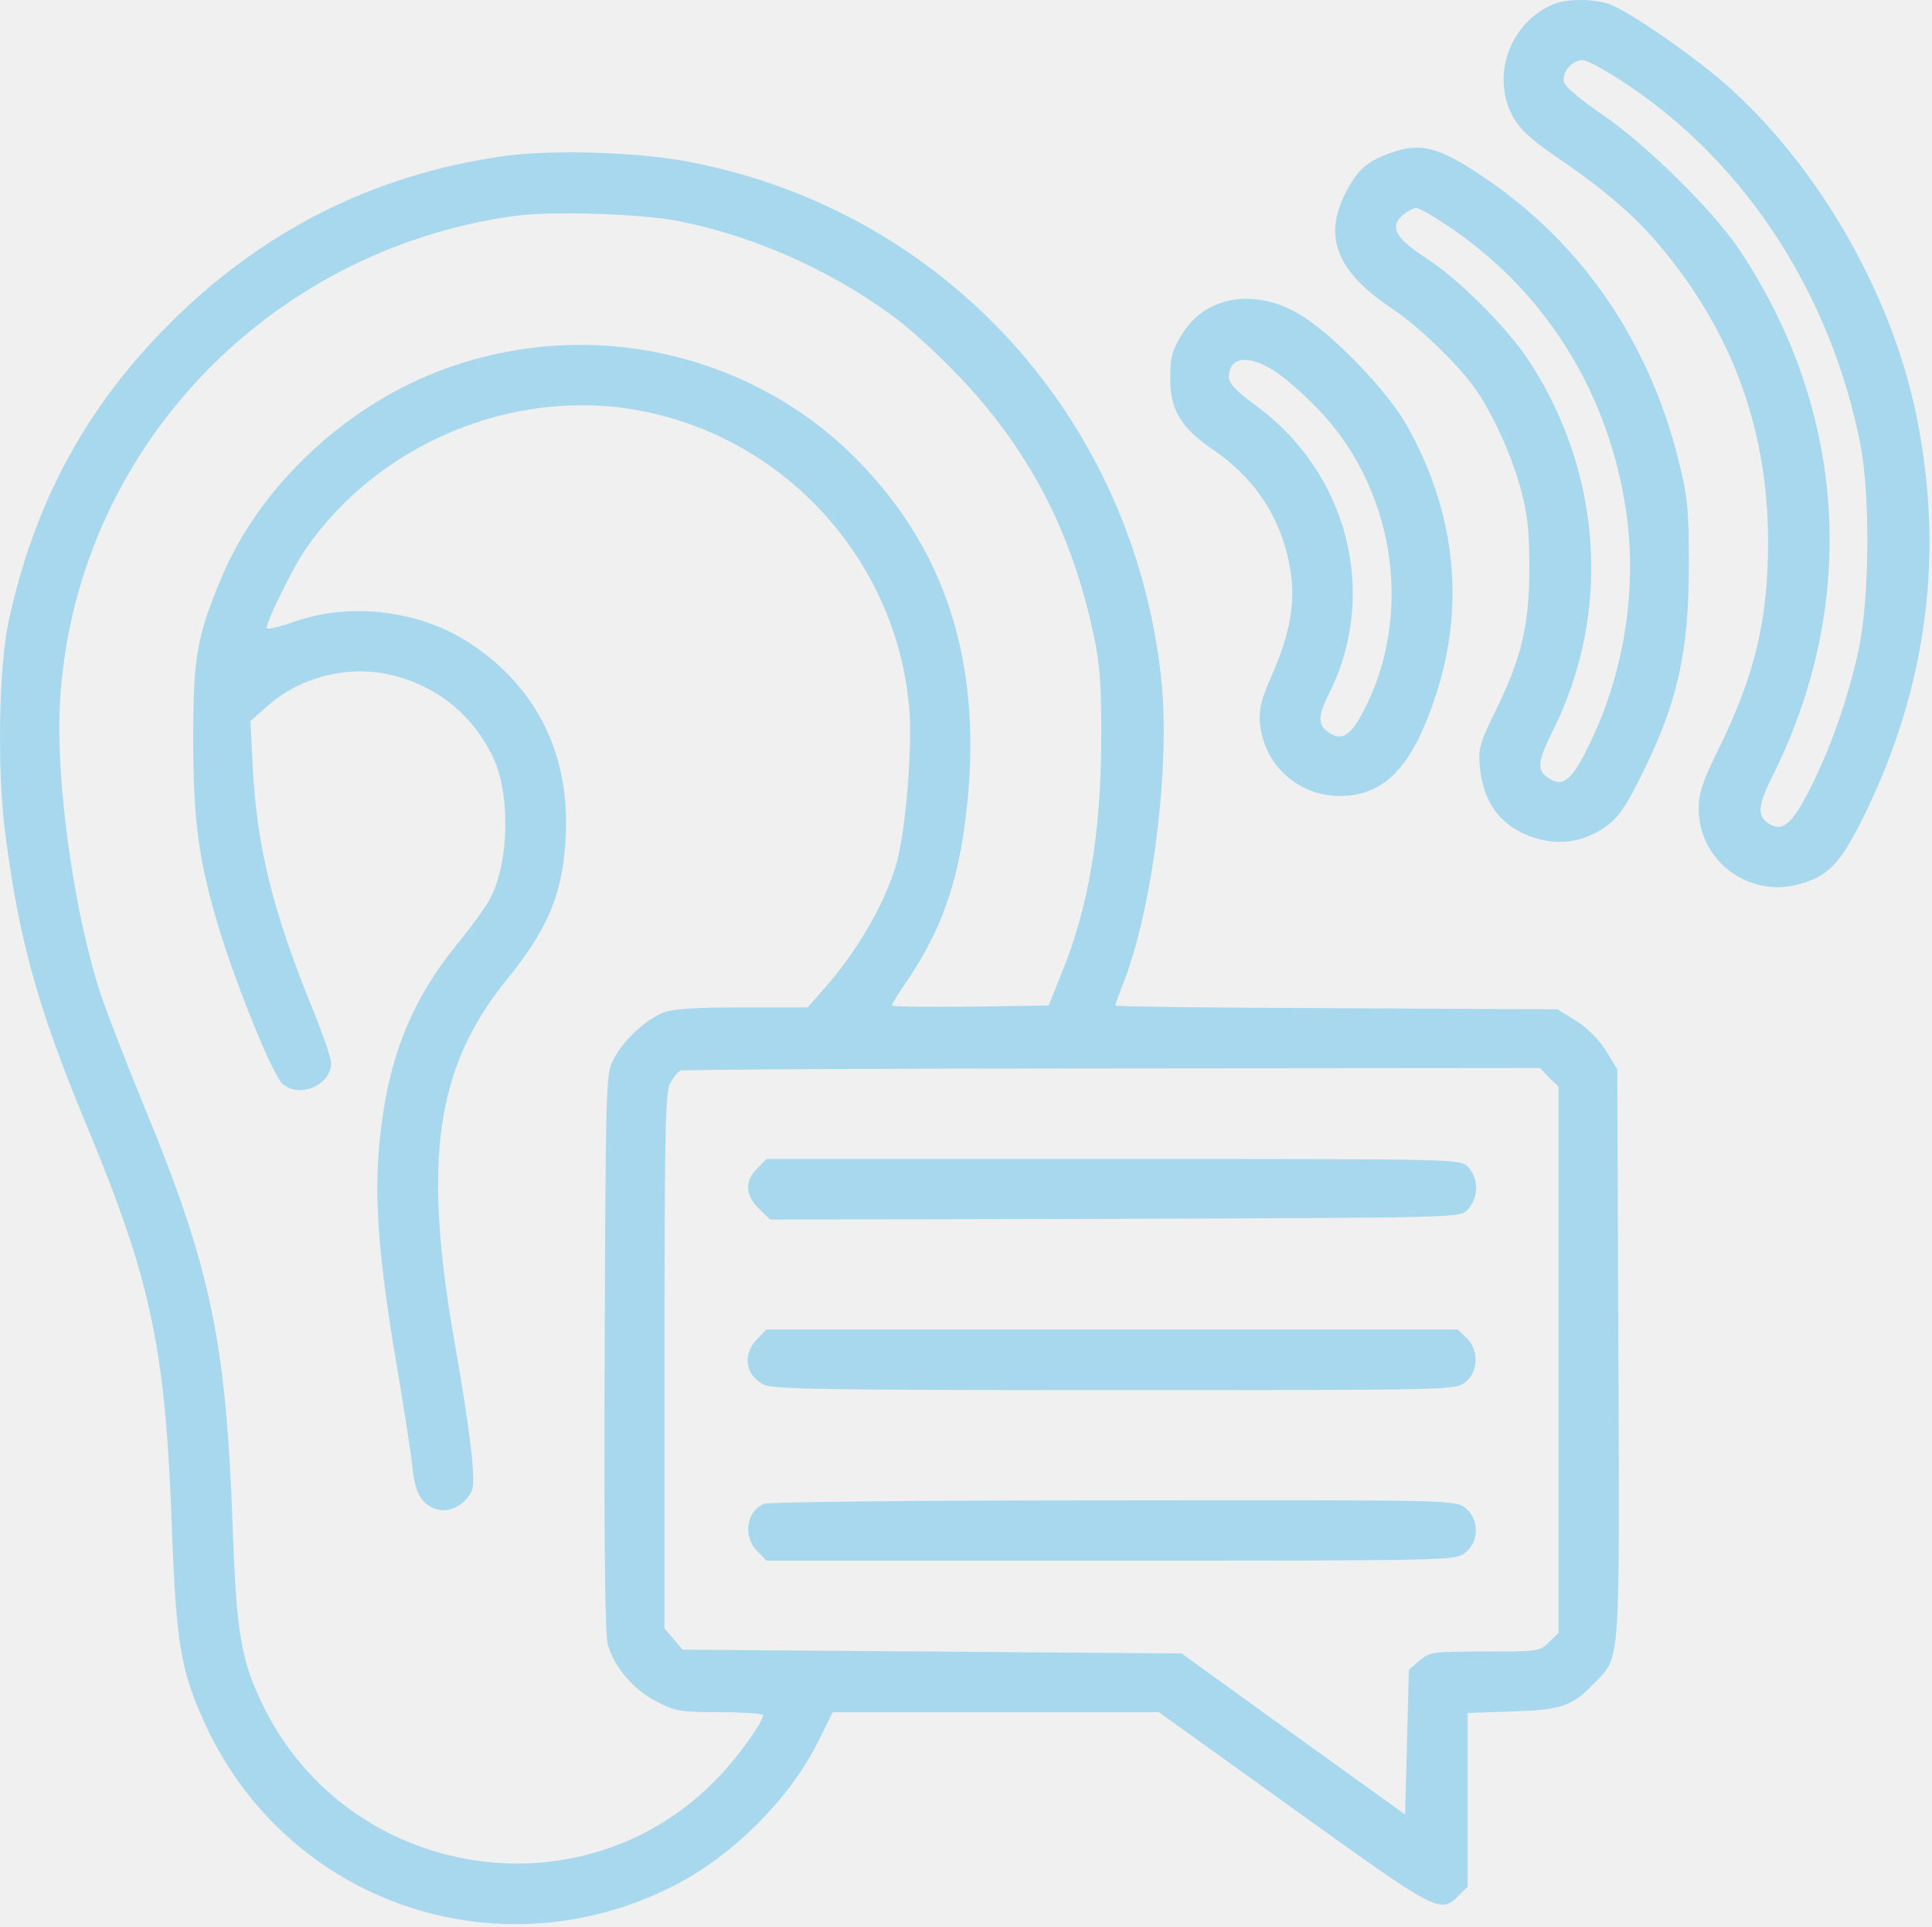
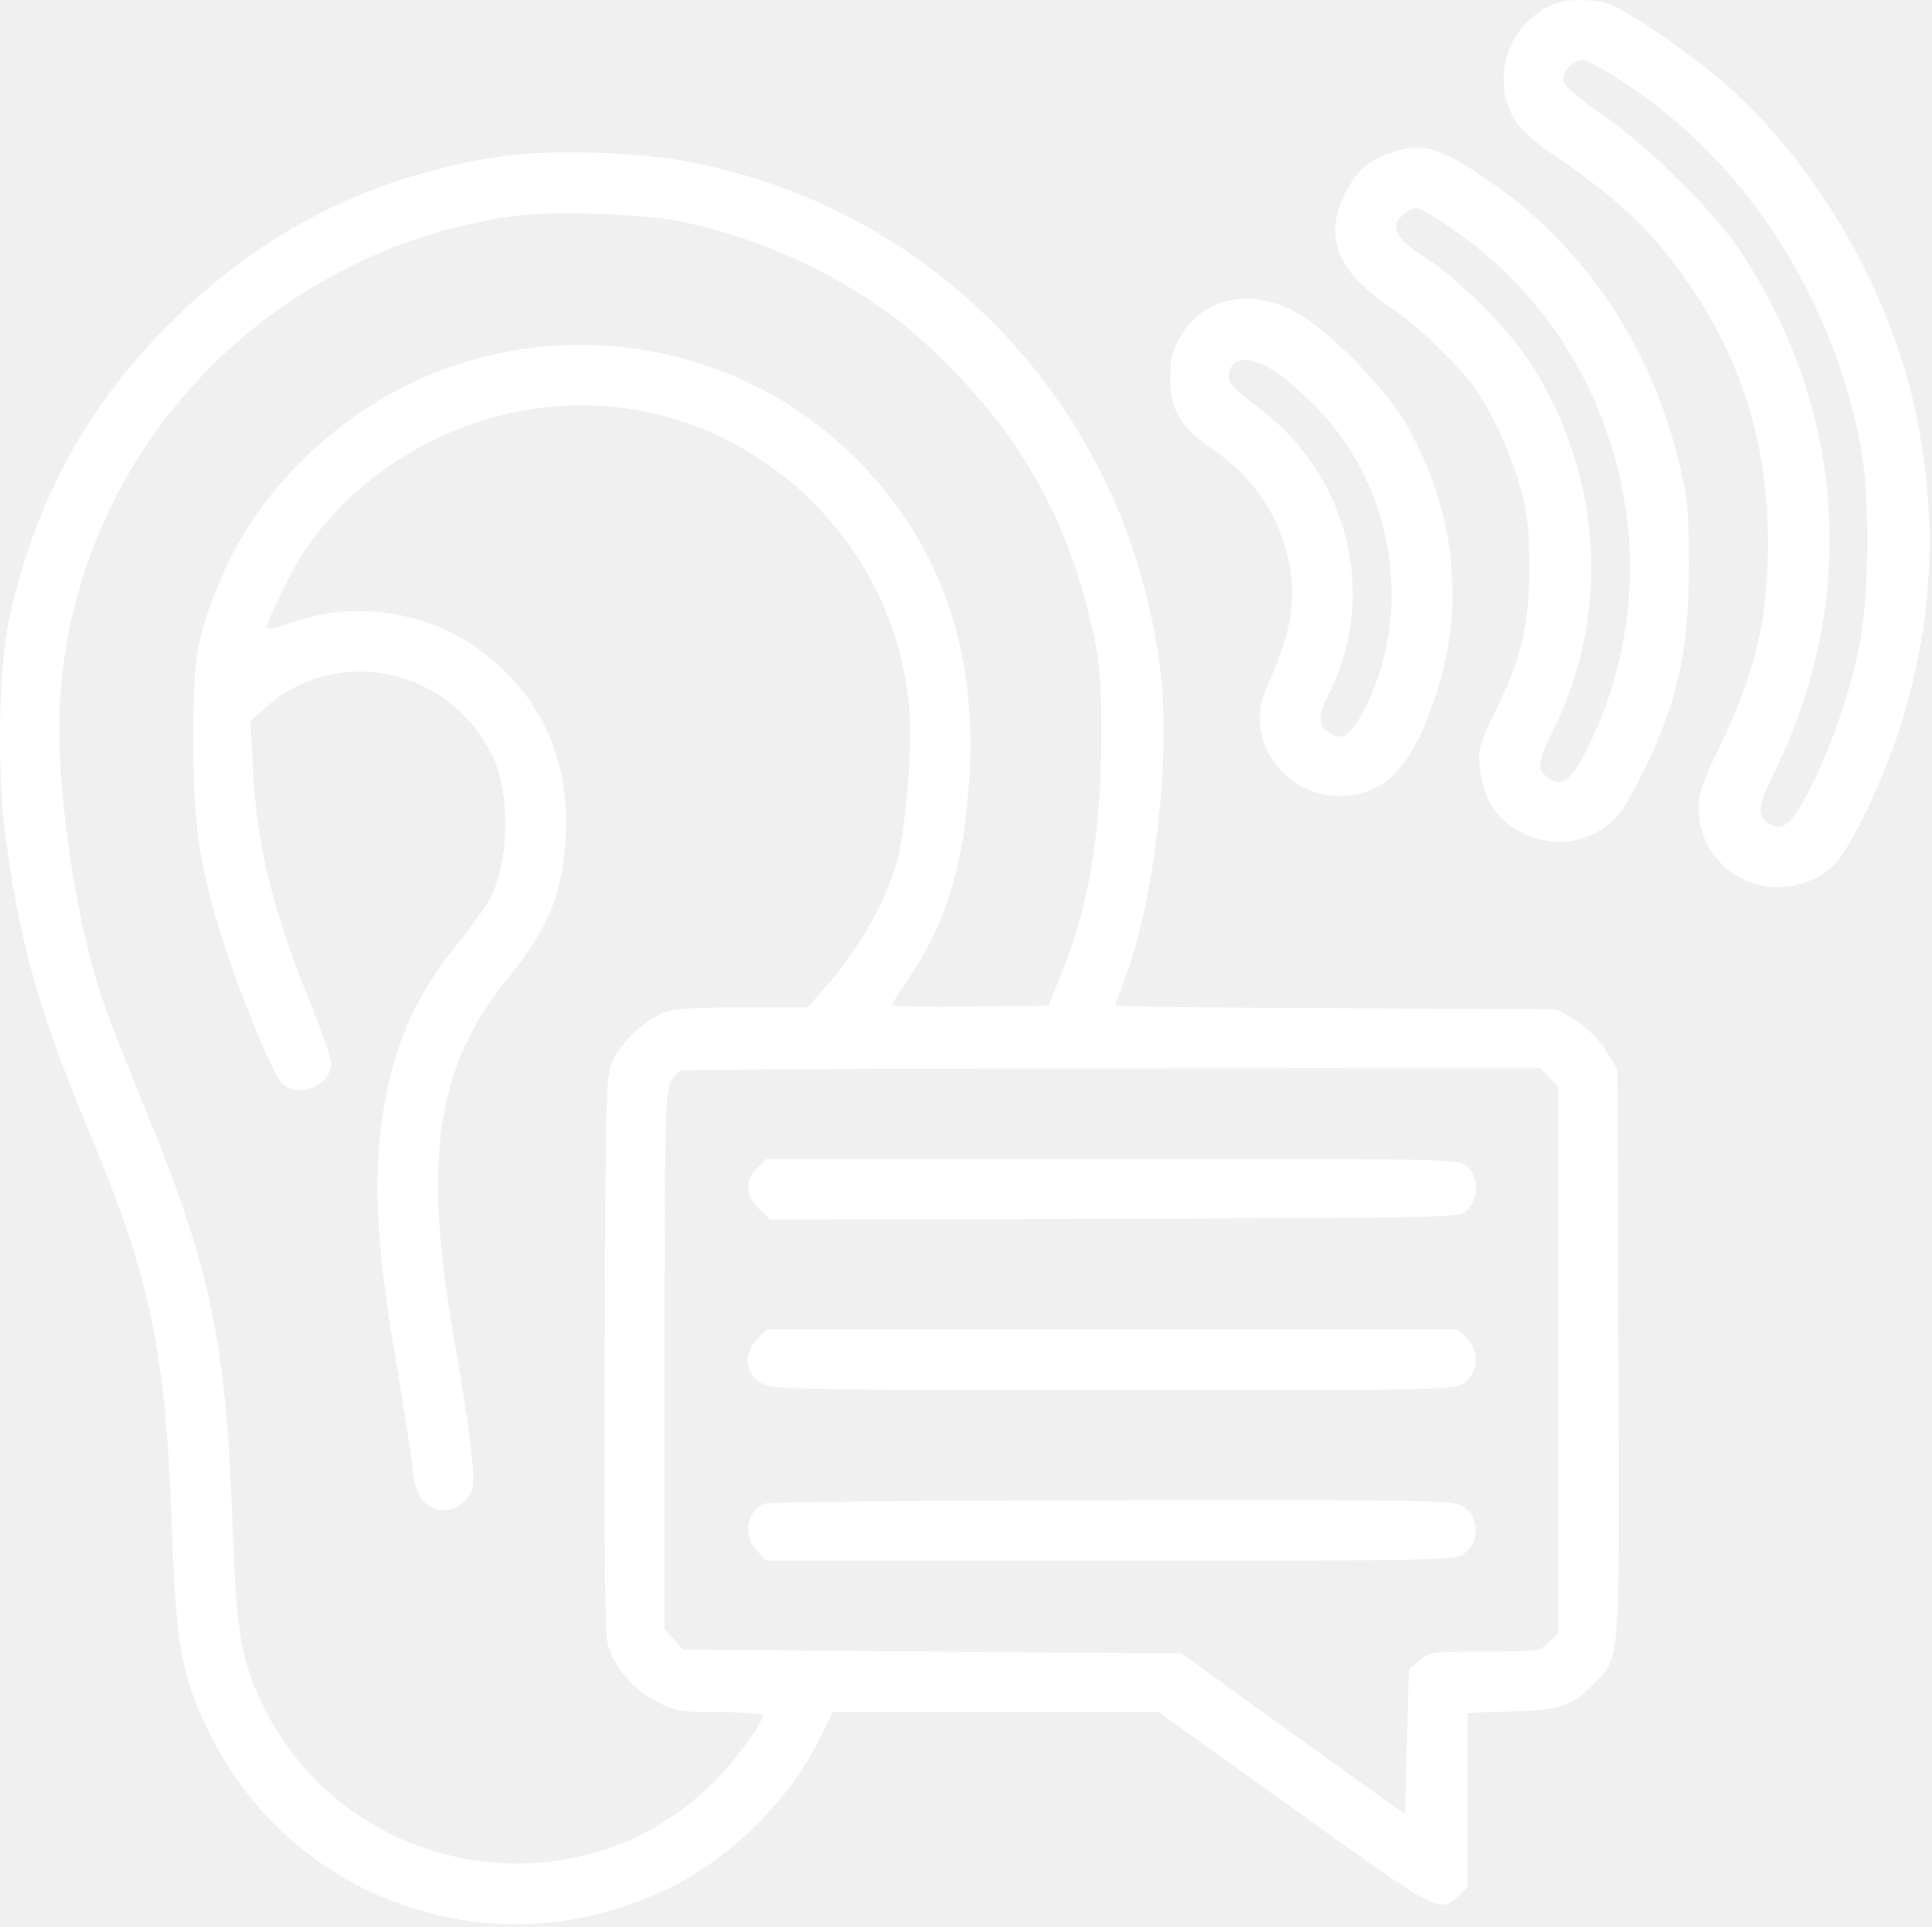
<svg xmlns="http://www.w3.org/2000/svg" width="680" height="678" viewBox="0 0 680 678" fill="none">
-   <path d="M547.22 1.3C531.486 7.567 524.553 26.633 532.553 41.167C535.086 45.567 538.82 49.033 546.553 54.367C562.42 65.033 573.886 74.633 582.153 84.1C608.82 114.633 622.153 149.833 622.286 189.833C622.42 217.833 617.753 237.167 605.086 263.167C599.22 275.033 597.886 279.033 597.886 284.633C597.886 302.633 615.086 315.833 632.686 311.3C643.62 308.367 647.753 304.1 656.553 286.1C678.42 241.033 684.42 194.233 674.42 145.833C665.486 102.633 639.486 57.7 606.82 29.167C594.286 18.367 572.686 3.567 566.02 1.3C560.553 -0.433 551.753 -0.433 547.22 1.3ZM573.22 30.1C614.953 58.1 644.553 104.1 654.82 156.5C658.286 174.633 658.02 210.633 654.153 228.767C650.42 245.7 644.686 262.367 637.086 277.567C630.686 290.1 627.353 292.9 622.553 289.833C618.42 287.3 618.686 283.567 623.62 273.567C654.286 212.767 650.153 144.633 612.153 87.833C602.953 73.967 578.553 50.1 563.62 40.1C556.953 35.567 551.086 30.633 550.553 29.167C549.486 25.7 553.086 21.167 557.086 21.167C558.686 21.167 565.886 25.167 573.22 30.1Z" fill="#A8D8EE" />
-   <path d="M489.353 53.833C481.219 56.633 477.619 59.967 473.619 67.833C465.619 83.3 470.553 95.567 489.619 108.367C499.486 114.9 513.486 128.5 519.619 137.3C525.753 146.367 532.286 160.767 535.353 172.5C537.619 180.767 538.286 186.9 538.286 199.833C538.286 219.967 535.486 231.567 526.419 250.1C520.953 261.167 520.286 263.3 520.819 269.567C522.019 283.167 529.086 291.967 541.753 295.3C550.019 297.433 557.886 295.967 565.086 290.9C569.353 287.967 572.019 284.233 577.219 273.833C590.286 247.967 594.419 229.967 594.419 199.167C594.419 179.033 594.019 174.9 590.819 162.1C580.419 120.1 556.686 85.567 522.419 62.5C506.553 51.7 500.019 49.967 489.353 53.833ZM508.686 78.9C542.553 101.167 565.086 135.967 571.886 177.033C576.553 204.633 572.286 234.633 560.153 260.367C553.486 274.5 550.286 277.3 545.086 273.833C540.819 271.033 541.086 268.1 546.419 257.433C567.086 216.233 564.153 167.3 538.553 127.567C530.686 115.433 513.353 98.1 501.486 90.5C491.086 83.833 488.953 79.567 493.886 75.567C495.486 74.233 497.619 73.167 498.419 73.167C499.353 73.167 503.886 75.7 508.686 78.9Z" fill="#A8D8EE" />
-   <path d="M176.553 55.033C131.353 61.567 92.42 81.167 59.753 113.833C30.153 143.3 11.886 177.3 2.953 219.033C-0.38 235.033 -1.047 270.767 1.753 292.5C6.553 330.367 13.353 354.767 30.02 394.9C53.353 450.767 58.286 474.367 60.553 539.167C62.02 578.633 63.753 588.633 72.553 607.433C101.62 669.567 174.953 694.767 236.42 663.967C257.886 653.167 278.02 633.033 288.286 612.233L293.086 602.5H350.553H407.886L455.22 636.5C505.886 672.9 506.953 673.567 513.22 667.167L516.553 663.967V633.433V602.767L532.286 602.233C549.62 601.7 553.22 600.5 561.086 592.367C570.42 582.767 570.02 587.567 569.62 476.367L569.22 376.233L565.22 369.7C562.686 365.7 558.686 361.7 554.686 359.167L548.153 355.167L470.286 354.767C427.486 354.633 392.553 354.233 392.553 353.833C392.553 353.567 393.753 350.1 395.22 346.367C405.753 319.833 412.02 269.3 408.686 238.5C398.686 147.167 332.686 74.633 243.62 57.167C225.22 53.434 194.153 52.5 176.553 55.033ZM238.953 77.834C264.286 82.767 291.086 94.5 312.686 110.1C318.686 114.233 329.353 123.833 336.42 131.3C361.753 157.433 376.953 186.367 384.82 222.9C387.22 234.1 387.62 240.767 387.62 259.833C387.486 293.3 383.22 319.167 373.486 342.9L369.086 353.833L341.486 354.233C326.286 354.367 313.886 354.233 313.886 353.833C313.886 353.3 316.286 349.433 319.353 345.033C332.153 326.1 338.153 308.1 340.686 280.233C344.953 233.033 333.086 195.167 304.286 164.5C265.353 122.767 203.486 109.833 150.42 132.233C118.42 145.7 90.42 173.167 77.886 203.433C69.22 224.1 68.02 231.3 68.02 259.833C68.02 289.167 69.886 302.9 77.22 327.167C83.486 347.567 96.153 378.767 99.486 381.433C105.353 386.633 116.553 381.833 116.553 374.1C116.553 372.367 113.62 363.833 110.02 355.033C95.886 320.233 90.42 298.1 88.953 269.833L88.153 253.7L94.553 248.1C105.486 238.5 121.62 234.233 136.02 237.167C152.82 240.633 166.02 250.9 173.486 266.367C179.753 279.433 179.22 303.7 172.42 316.367C170.953 319.167 165.753 326.367 160.686 332.5C144.42 352.633 136.42 373.033 133.62 401.433C131.62 421.3 133.22 443.033 139.753 481.167C142.286 496.233 144.82 512.367 145.22 517.033C146.286 526.1 148.686 529.833 154.553 531.3C158.553 532.233 164.02 529.167 166.02 524.633C167.62 521.3 165.62 504.233 160.02 472.5C148.686 407.967 153.353 375.433 178.553 344.5C194.153 325.3 199.086 311.833 199.22 289.167C199.22 262.633 187.353 240.633 165.22 226.233C147.753 214.767 123.22 211.833 103.62 218.767C98.286 220.633 93.886 221.7 93.886 220.9C93.886 218.5 102.953 199.967 107.353 193.567C132.953 156.1 180.82 136.1 225.22 144.5C277.22 154.233 316.686 198.633 320.153 251.167C320.953 264.767 318.82 291.3 315.753 303.033C312.153 316.633 302.02 334.5 289.886 348.1L284.286 354.5H261.086C244.286 354.5 236.553 355.033 233.353 356.367C227.22 358.9 219.486 365.967 216.153 372.367C213.22 377.833 213.22 377.833 212.82 475.567C212.553 540.9 212.953 575.033 213.886 578.5C216.02 586.5 222.953 594.633 231.086 598.767C237.753 602.233 239.62 602.5 253.486 602.5C261.753 602.5 268.553 603.033 268.553 603.567C268.553 605.967 259.886 618.1 252.82 625.433C205.62 675.033 122.686 661.833 92.553 600.1C84.82 584.233 83.22 574.633 81.886 537.167C79.62 472.367 74.153 446.233 51.22 390.5C44.686 374.633 37.486 356.1 35.22 349.167C26.02 320.9 19.62 275.033 21.086 247.833C25.62 160.367 92.953 88.1 181.22 75.967C194.02 74.234 225.62 75.167 238.953 77.834ZM545.22 379.167L548.553 382.367V478.5V574.633L545.22 577.833C542.153 581.033 541.486 581.167 522.686 581.167C504.153 581.167 503.22 581.3 499.62 584.367L495.886 587.567L495.22 613.033L494.553 638.5L455.22 610.233L415.886 581.833L328.153 581.167L240.286 580.5L237.086 576.767L233.886 573.033V479.033C233.886 398.633 234.153 384.5 235.886 381.167C236.953 379.167 238.553 377.167 239.486 376.767C240.42 376.367 308.953 375.967 391.62 375.967L542.02 375.833L545.22 379.167Z" fill="#A8D8EE" />
-   <path d="M266.553 411.167C262.019 415.567 262.286 420.5 267.086 425.3L271.086 429.167L392.419 428.9C511.753 428.5 513.886 428.5 516.419 425.834C520.553 421.567 520.553 414.5 516.553 410.5C513.886 407.834 512.153 407.834 391.886 407.834H269.753L266.553 411.167Z" fill="#A8D8EE" />
-   <path d="M266.553 471.167C261.22 476.367 262.286 483.967 268.686 487.167C271.886 488.9 289.753 489.167 392.286 489.167C511.62 489.167 512.153 489.167 515.753 486.367C520.42 482.767 520.553 474.9 516.153 470.767L513.086 467.834H391.353H269.753L266.553 471.167Z" fill="#A8D8EE" />
-   <path d="M268.953 529.167C262.686 531.7 261.353 540.767 266.553 545.834L269.753 549.167H390.953C511.62 549.167 512.153 549.167 515.753 546.367C520.686 542.5 520.686 534.5 515.753 530.634C512.153 527.834 511.62 527.834 392.02 527.967C326.02 527.967 270.553 528.5 268.953 529.167Z" fill="#A8D8EE" />
-   <path d="M425.886 108.234C421.886 110.234 418.553 113.567 415.886 117.834C412.553 123.3 411.886 125.7 411.886 133.167C411.886 144.367 415.753 150.634 426.953 158.234C442.02 168.5 451.22 182.767 454.153 200.5C456.02 211.834 454.153 222.634 447.753 237.434C443.753 246.367 443.086 249.434 443.486 254.767C444.953 269.3 457.086 280.234 471.753 280.1C487.62 279.967 497.353 269.567 505.62 243.834C515.753 212.234 512.153 179.834 495.086 149.567C488.02 137.167 468.953 117.434 457.22 110.5C446.686 104.234 434.82 103.434 425.886 108.234ZM448.686 130.634C452.153 132.767 459.22 139.034 464.42 144.5C490.286 171.7 497.22 213.967 481.353 247.3C476.02 258.5 472.686 261.167 467.753 257.834C463.753 255.167 463.753 252.1 467.753 244.1C485.353 209.167 474.553 166.367 441.886 142.634C435.086 137.567 432.553 135.034 432.553 132.767C432.553 125.434 439.353 124.634 448.686 130.634Z" fill="#A8D8EE" />
+   <path d="M547.22 1.3C531.486 7.567 524.553 26.633 532.553 41.167C535.086 45.567 538.82 49.033 546.553 54.367C562.42 65.033 573.886 74.633 582.153 84.1C608.82 114.633 622.153 149.833 622.286 189.833C622.42 217.833 617.753 237.167 605.086 263.167C599.22 275.033 597.886 279.033 597.886 284.633C597.886 302.633 615.086 315.833 632.686 311.3C643.62 308.367 647.753 304.1 656.553 286.1C678.42 241.033 684.42 194.233 674.42 145.833C665.486 102.633 639.486 57.7 606.82 29.167C594.286 18.367 572.686 3.567 566.02 1.3C560.553 -0.433 551.753 -0.433 547.22 1.3ZM573.22 30.1C614.953 58.1 644.553 104.1 654.82 156.5C658.286 174.633 658.02 210.633 654.153 228.767C650.42 245.7 644.686 262.367 637.086 277.567C630.686 290.1 627.353 292.9 622.553 289.833C618.42 287.3 618.686 283.567 623.62 273.567C654.286 212.767 650.153 144.633 612.153 87.833C602.953 73.967 578.553 50.1 563.62 40.1C556.953 35.567 551.086 30.633 550.553 29.167C549.486 25.7 553.086 21.167 557.086 21.167C558.686 21.167 565.886 25.167 573.22 30.1Z" fill="white" />
+   <path d="M489.353 53.833C481.219 56.633 477.619 59.967 473.619 67.833C465.619 83.3 470.553 95.567 489.619 108.367C499.486 114.9 513.486 128.5 519.619 137.3C525.753 146.367 532.286 160.767 535.353 172.5C537.619 180.767 538.286 186.9 538.286 199.833C538.286 219.967 535.486 231.567 526.419 250.1C520.953 261.167 520.286 263.3 520.819 269.567C522.019 283.167 529.086 291.967 541.753 295.3C550.019 297.433 557.886 295.967 565.086 290.9C569.353 287.967 572.019 284.233 577.219 273.833C590.286 247.967 594.419 229.967 594.419 199.167C594.419 179.033 594.019 174.9 590.819 162.1C580.419 120.1 556.686 85.567 522.419 62.5C506.553 51.7 500.019 49.967 489.353 53.833ZM508.686 78.9C542.553 101.167 565.086 135.967 571.886 177.033C576.553 204.633 572.286 234.633 560.153 260.367C553.486 274.5 550.286 277.3 545.086 273.833C540.819 271.033 541.086 268.1 546.419 257.433C567.086 216.233 564.153 167.3 538.553 127.567C530.686 115.433 513.353 98.1 501.486 90.5C491.086 83.833 488.953 79.567 493.886 75.567C495.486 74.233 497.619 73.167 498.419 73.167C499.353 73.167 503.886 75.7 508.686 78.9Z" fill="white" />
+   <path d="M176.553 55.033C131.353 61.567 92.42 81.167 59.753 113.833C30.153 143.3 11.886 177.3 2.953 219.033C-0.38 235.033 -1.047 270.767 1.753 292.5C6.553 330.367 13.353 354.767 30.02 394.9C53.353 450.767 58.286 474.367 60.553 539.167C62.02 578.633 63.753 588.633 72.553 607.433C101.62 669.567 174.953 694.767 236.42 663.967C257.886 653.167 278.02 633.033 288.286 612.233L293.086 602.5H350.553H407.886L455.22 636.5C505.886 672.9 506.953 673.567 513.22 667.167L516.553 663.967V633.433V602.767L532.286 602.233C549.62 601.7 553.22 600.5 561.086 592.367C570.42 582.767 570.02 587.567 569.62 476.367L569.22 376.233L565.22 369.7C562.686 365.7 558.686 361.7 554.686 359.167L548.153 355.167L470.286 354.767C427.486 354.633 392.553 354.233 392.553 353.833C392.553 353.567 393.753 350.1 395.22 346.367C405.753 319.833 412.02 269.3 408.686 238.5C398.686 147.167 332.686 74.633 243.62 57.167C225.22 53.434 194.153 52.5 176.553 55.033ZM238.953 77.833C264.286 82.767 291.086 94.5 312.686 110.1C318.686 114.233 329.353 123.833 336.42 131.3C361.753 157.433 376.953 186.367 384.82 222.9C387.22 234.1 387.62 240.767 387.62 259.833C387.486 293.3 383.22 319.167 373.486 342.9L369.086 353.833L341.486 354.233C326.286 354.367 313.886 354.233 313.886 353.833C313.886 353.3 316.286 349.433 319.353 345.033C332.153 326.1 338.153 308.1 340.686 280.233C344.953 233.033 333.086 195.167 304.286 164.5C265.353 122.767 203.486 109.833 150.42 132.233C118.42 145.7 90.42 173.167 77.886 203.433C69.22 224.1 68.02 231.3 68.02 259.833C68.02 289.167 69.886 302.9 77.22 327.167C83.486 347.567 96.153 378.767 99.486 381.433C105.353 386.633 116.553 381.833 116.553 374.1C116.553 372.367 113.62 363.833 110.02 355.033C95.886 320.233 90.42 298.1 88.953 269.833L88.153 253.7L94.553 248.1C105.486 238.5 121.62 234.233 136.02 237.167C152.82 240.633 166.02 250.9 173.486 266.367C179.753 279.433 179.22 303.7 172.42 316.367C170.953 319.167 165.753 326.367 160.686 332.5C144.42 352.633 136.42 373.033 133.62 401.433C131.62 421.3 133.22 443.033 139.753 481.167C142.286 496.233 144.82 512.367 145.22 517.033C146.286 526.1 148.686 529.833 154.553 531.3C158.553 532.233 164.02 529.167 166.02 524.633C167.62 521.3 165.62 504.233 160.02 472.5C148.686 407.967 153.353 375.433 178.553 344.5C194.153 325.3 199.086 311.833 199.22 289.167C199.22 262.633 187.353 240.633 165.22 226.233C147.753 214.767 123.22 211.833 103.62 218.767C98.286 220.633 93.886 221.7 93.886 220.9C93.886 218.5 102.953 199.967 107.353 193.567C132.953 156.1 180.82 136.1 225.22 144.5C277.22 154.233 316.686 198.633 320.153 251.167C320.953 264.767 318.82 291.3 315.753 303.033C312.153 316.633 302.02 334.5 289.886 348.1L284.286 354.5H261.086C244.286 354.5 236.553 355.033 233.353 356.367C227.22 358.9 219.486 365.967 216.153 372.367C213.22 377.833 213.22 377.833 212.82 475.567C212.553 540.9 212.953 575.033 213.886 578.5C216.02 586.5 222.953 594.633 231.086 598.767C237.753 602.233 239.62 602.5 253.486 602.5C261.753 602.5 268.553 603.033 268.553 603.567C268.553 605.967 259.886 618.1 252.82 625.433C205.62 675.033 122.686 661.833 92.553 600.1C84.82 584.233 83.22 574.633 81.886 537.167C79.62 472.367 74.153 446.233 51.22 390.5C44.686 374.633 37.486 356.1 35.22 349.167C26.02 320.9 19.62 275.033 21.086 247.833C25.62 160.367 92.953 88.1 181.22 75.967C194.02 74.234 225.62 75.167 238.953 77.833ZM545.22 379.167L548.553 382.367V478.5V574.633L545.22 577.833C542.153 581.033 541.486 581.167 522.686 581.167C504.153 581.167 503.22 581.3 499.62 584.367L495.886 587.567L495.22 613.033L494.553 638.5L455.22 610.233L415.886 581.833L328.153 581.167L240.286 580.5L237.086 576.767L233.886 573.033V479.033C233.886 398.633 234.153 384.5 235.886 381.167C236.953 379.167 238.553 377.167 239.486 376.767C240.42 376.367 308.953 375.967 391.62 375.967L542.02 375.833L545.22 379.167Z" fill="white" />
+   <path d="M266.553 411.167C262.019 415.567 262.286 420.5 267.086 425.3L271.086 429.167L392.419 428.9C511.753 428.5 513.886 428.5 516.419 425.834C520.553 421.567 520.553 414.5 516.553 410.5C513.886 407.834 512.153 407.834 391.886 407.834H269.753L266.553 411.167Z" fill="white" />
+   <path d="M266.553 471.167C261.22 476.367 262.286 483.967 268.686 487.167C271.886 488.9 289.753 489.167 392.286 489.167C511.62 489.167 512.153 489.167 515.753 486.367C520.42 482.767 520.553 474.9 516.153 470.767L513.086 467.834H391.353H269.753L266.553 471.167Z" fill="white" />
+   <path d="M268.953 529.167C262.686 531.7 261.353 540.767 266.553 545.834L269.753 549.167H390.953C511.62 549.167 512.153 549.167 515.753 546.367C520.686 542.5 520.686 534.5 515.753 530.634C512.153 527.834 511.62 527.834 392.02 527.967C326.02 527.967 270.553 528.5 268.953 529.167Z" fill="white" />
+   <path d="M425.886 108.234C421.886 110.234 418.553 113.567 415.886 117.834C412.553 123.3 411.886 125.7 411.886 133.167C411.886 144.367 415.753 150.634 426.953 158.234C442.02 168.5 451.22 182.767 454.153 200.5C456.02 211.834 454.153 222.634 447.753 237.434C443.753 246.367 443.086 249.434 443.486 254.767C444.953 269.3 457.086 280.234 471.753 280.1C487.62 279.967 497.353 269.567 505.62 243.834C515.753 212.234 512.153 179.834 495.086 149.567C488.02 137.167 468.953 117.434 457.22 110.5C446.686 104.234 434.82 103.434 425.886 108.234ZM448.686 130.634C452.153 132.767 459.22 139.034 464.42 144.5C490.286 171.7 497.22 213.967 481.353 247.3C476.02 258.5 472.686 261.167 467.753 257.834C463.753 255.167 463.753 252.1 467.753 244.1C485.353 209.167 474.553 166.367 441.886 142.634C435.086 137.567 432.553 135.034 432.553 132.767C432.553 125.434 439.353 124.634 448.686 130.634Z" fill="white" />
</svg>
